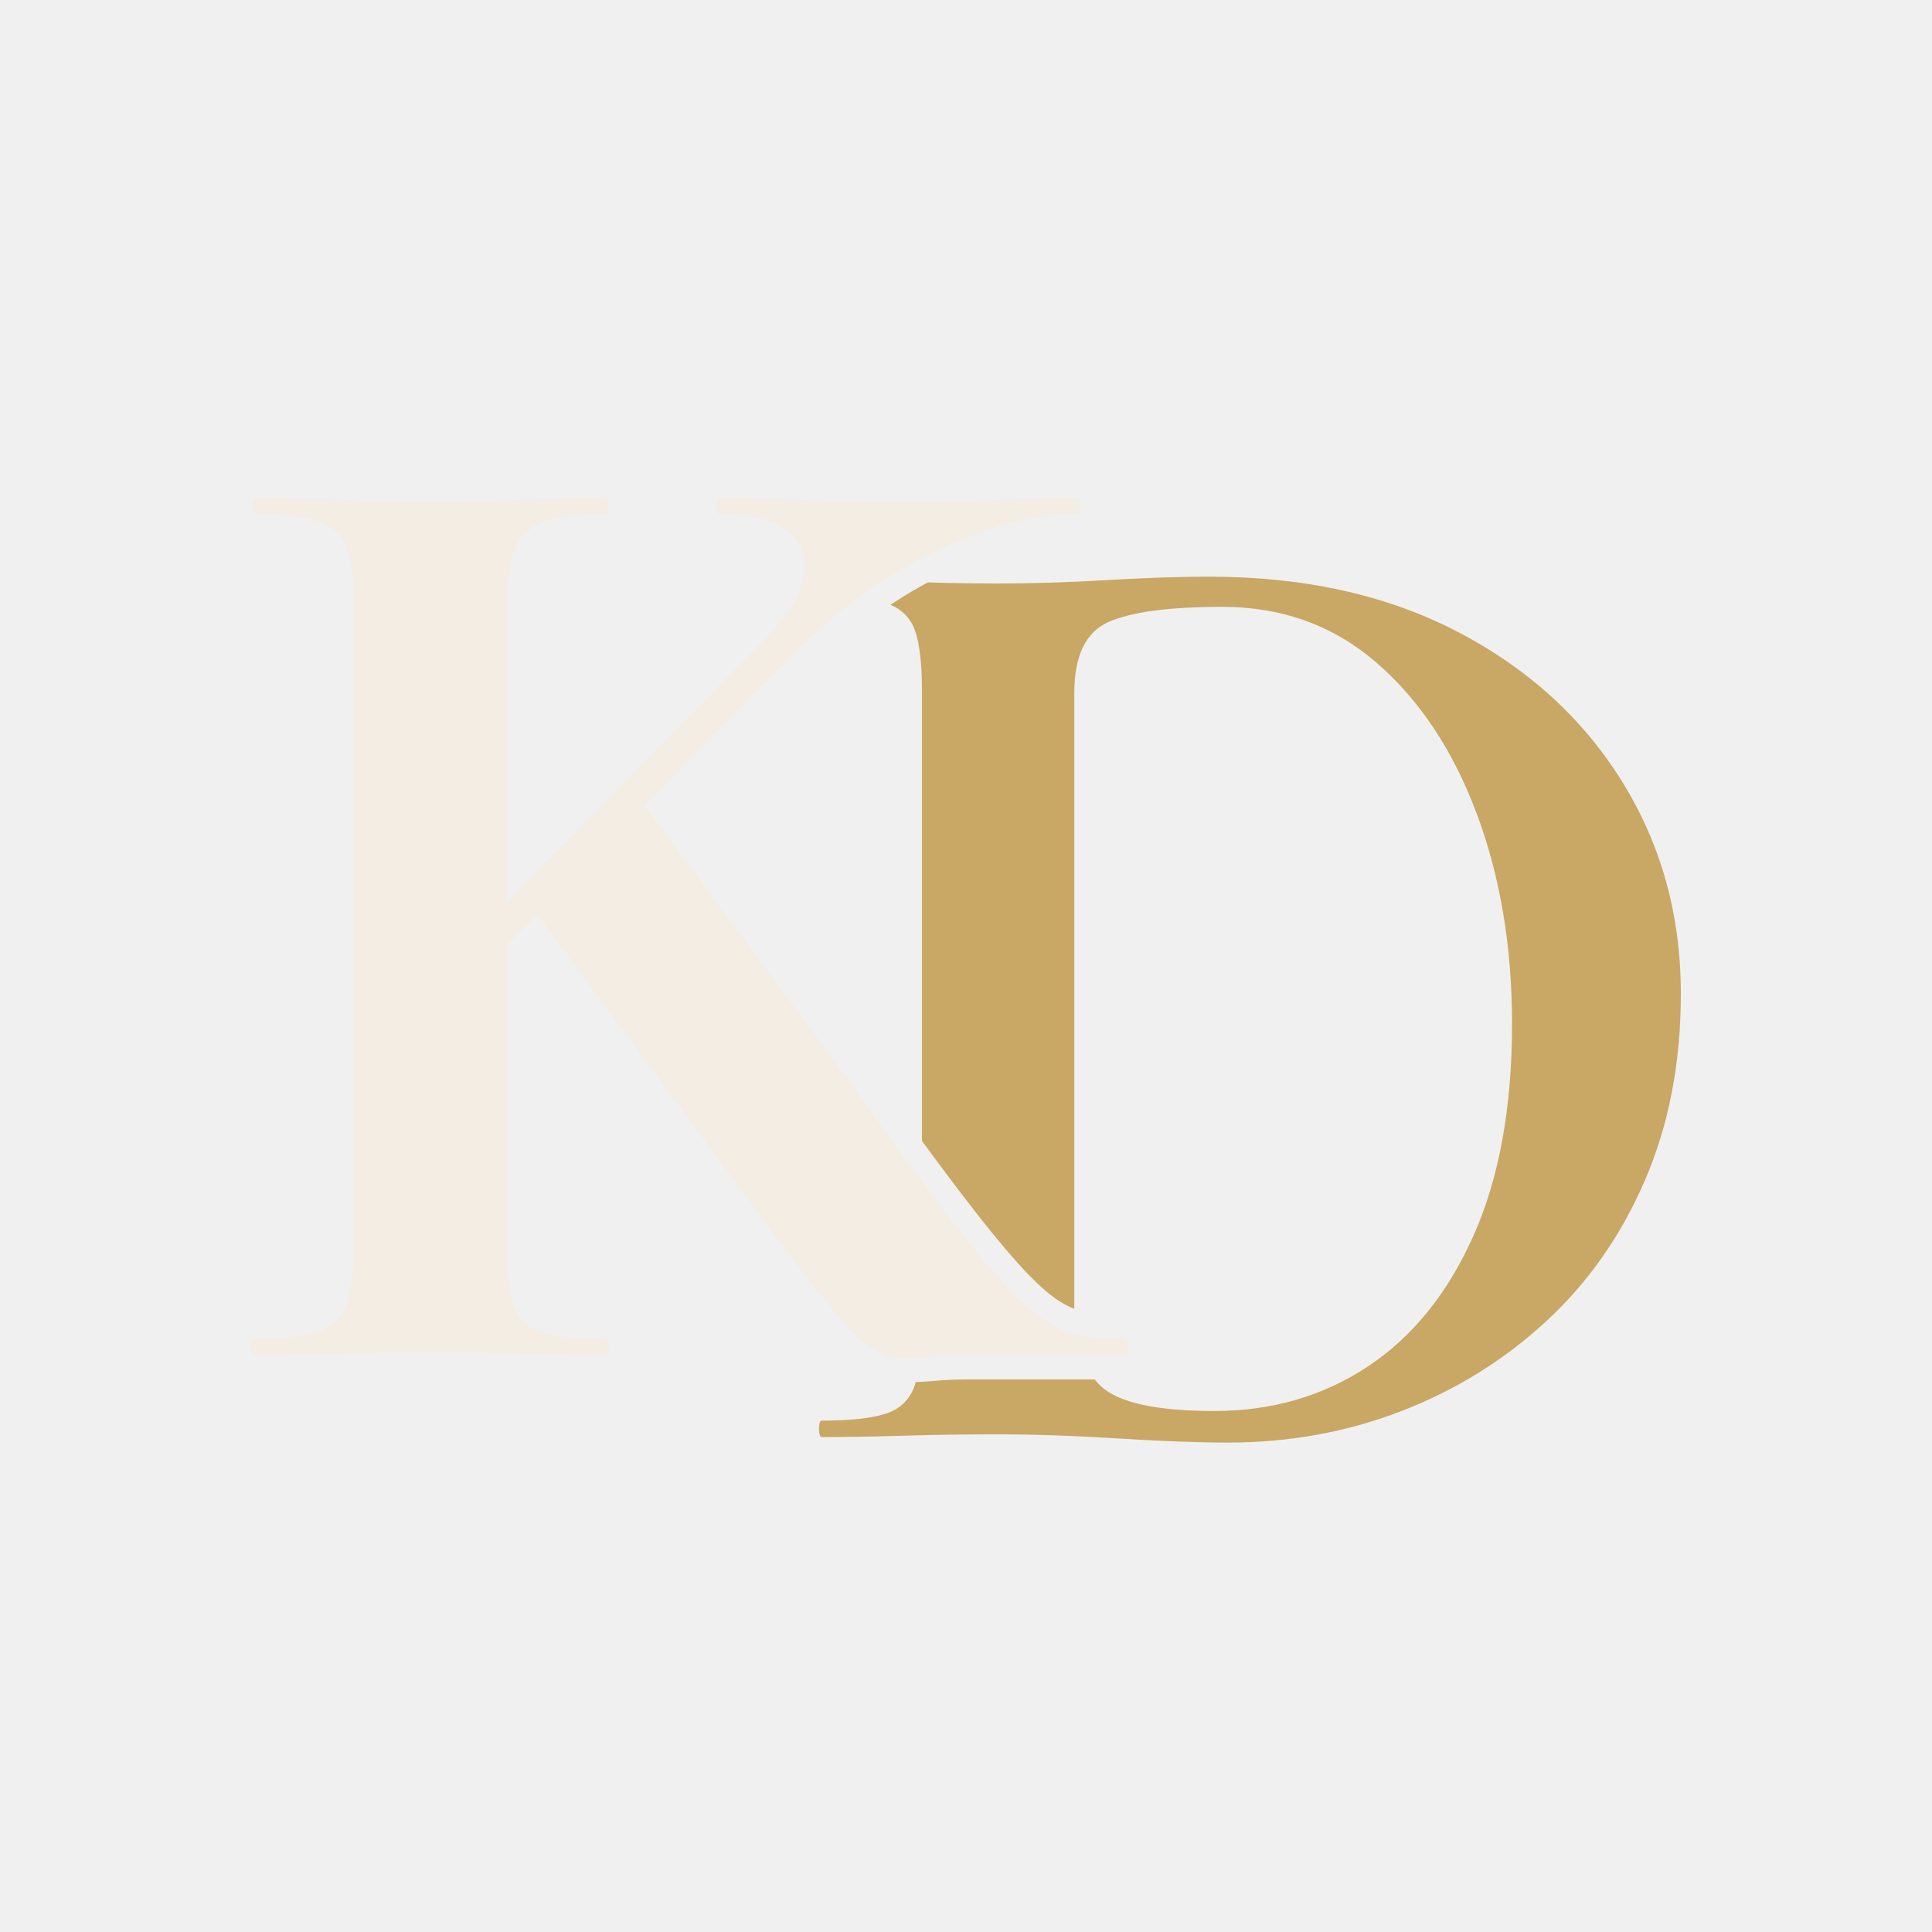
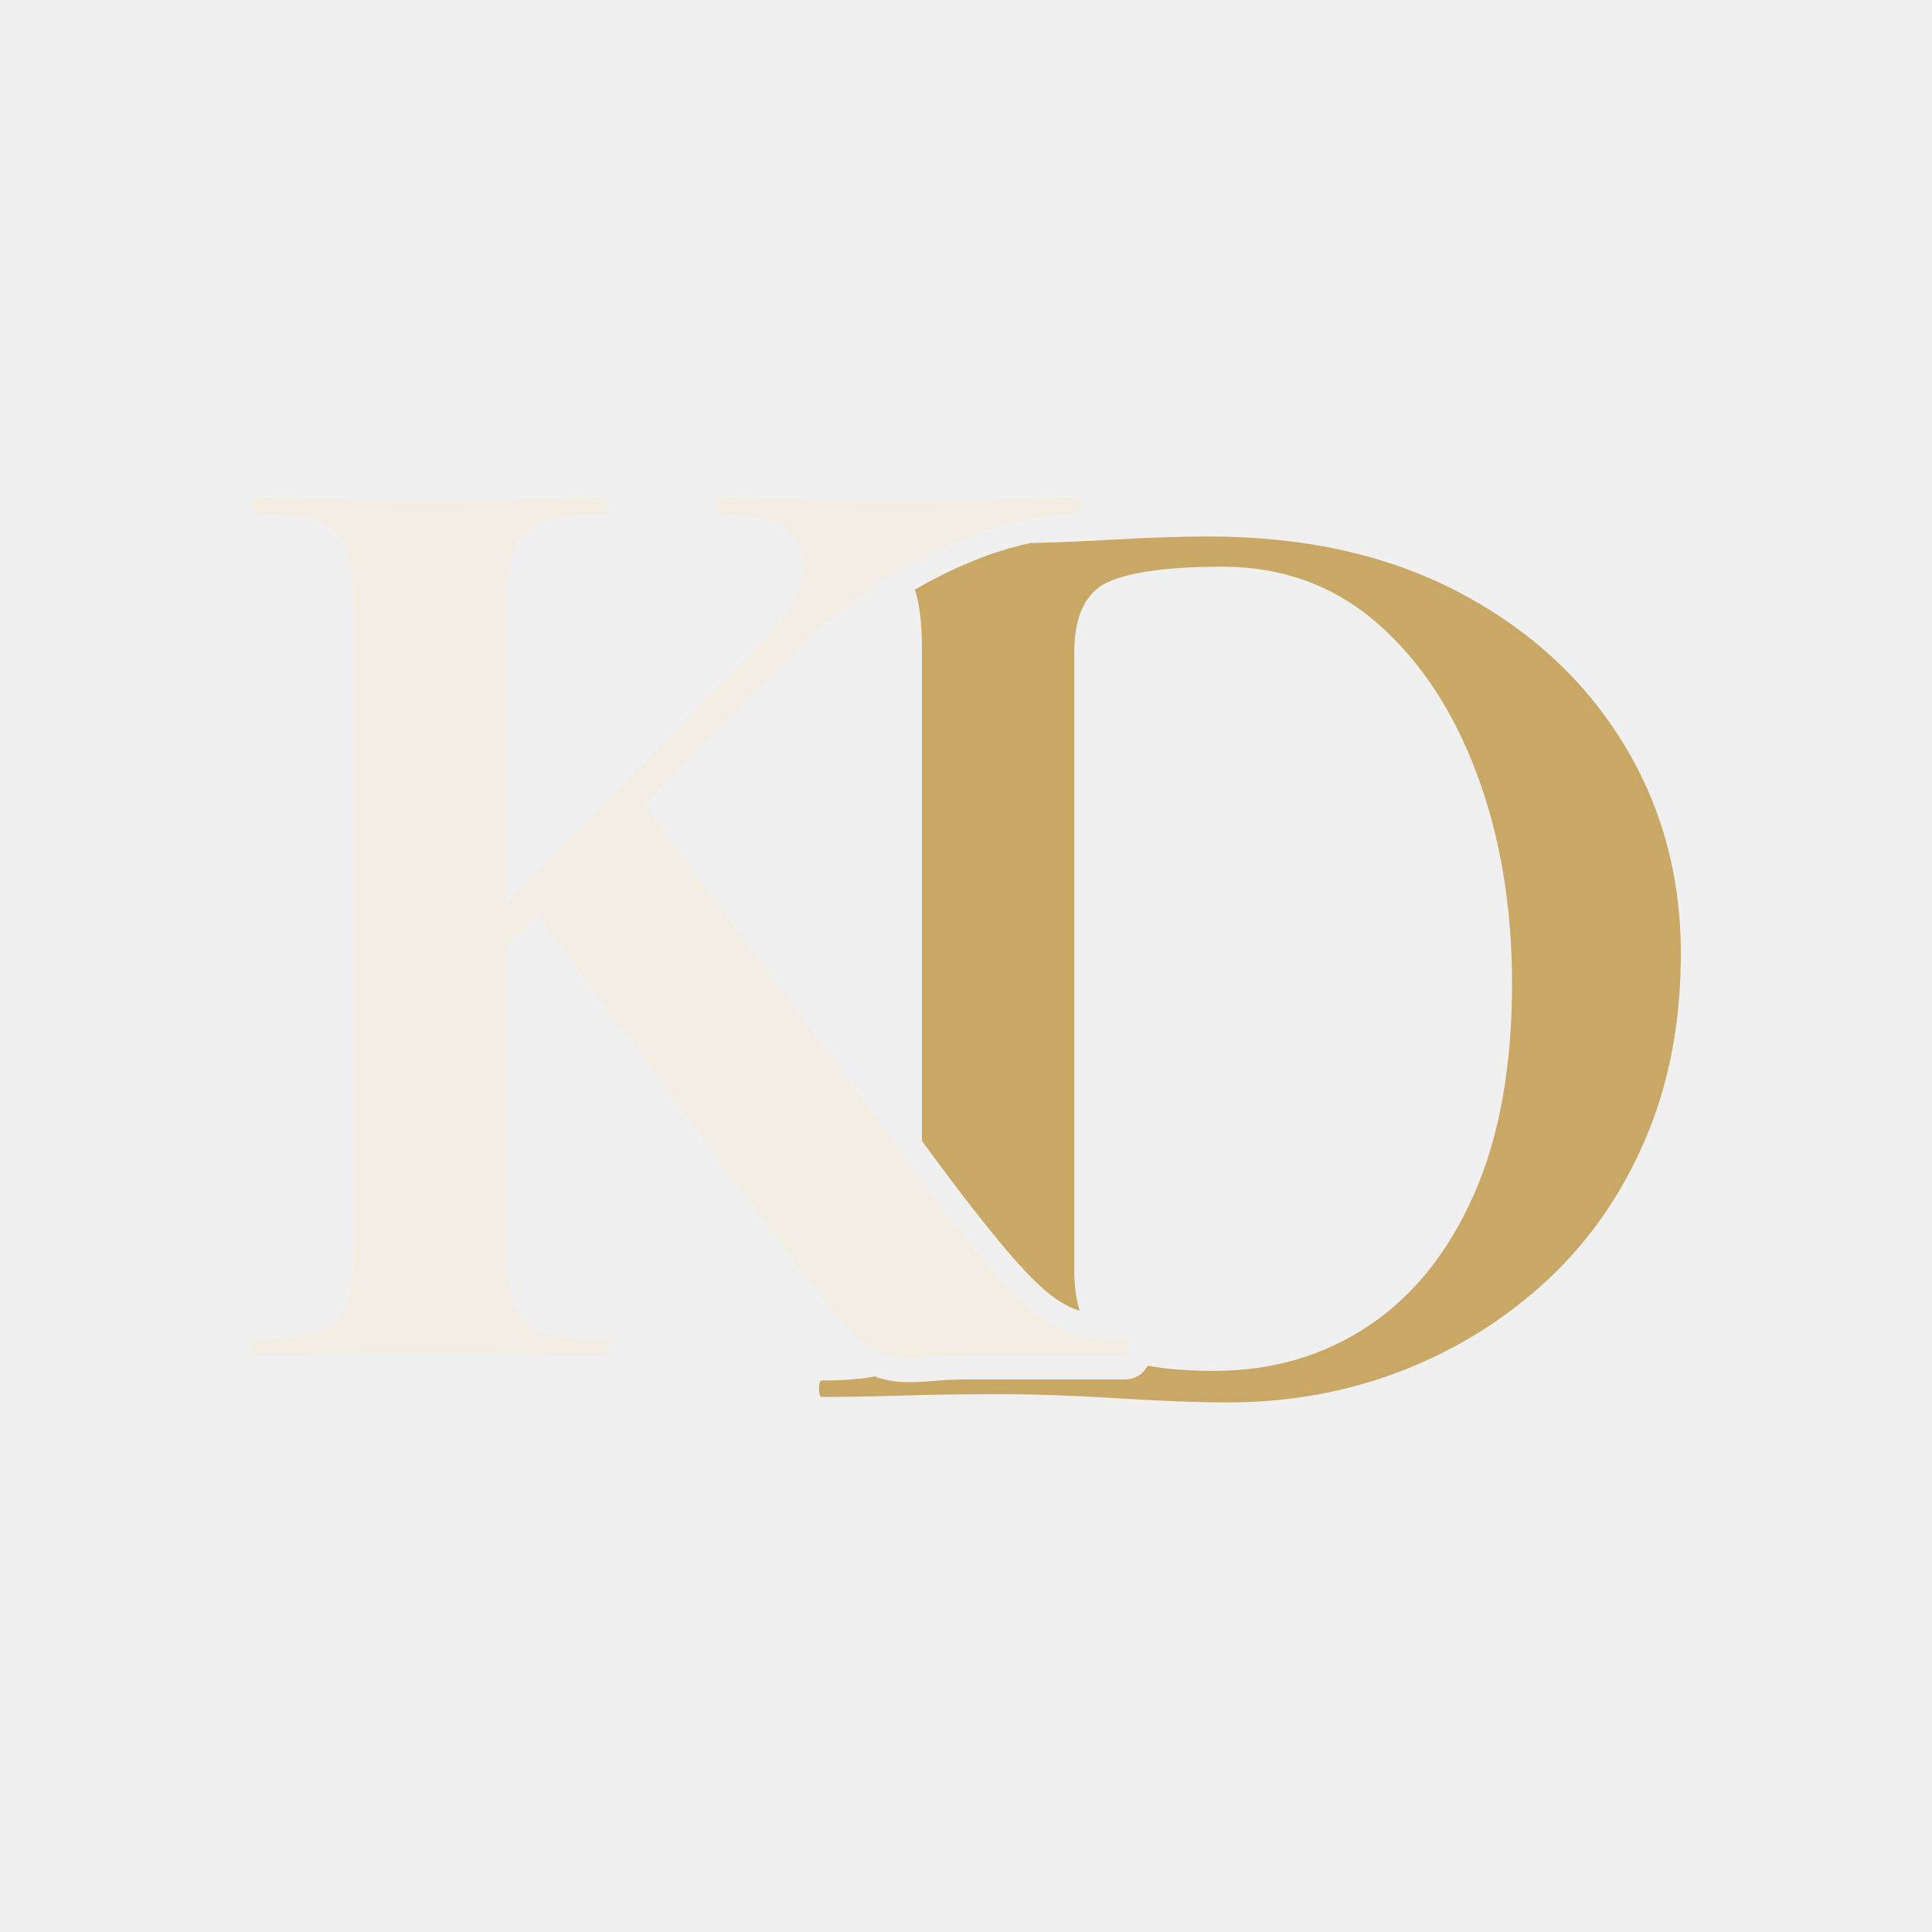
<svg xmlns="http://www.w3.org/2000/svg" viewBox="0 0 512 512" width="512" height="512" role="img" aria-label="Kirkcaldy Dental &amp; Implant Clinic">
  <g fill="#C9A764">
-     <defs>
-       <mask id="kdmask256131" maskUnits="userSpaceOnUse" x="-10000" y="-10000" width="20000" height="20000">
-         <rect x="-10000" y="-10000" width="20000" height="20000" fill="#fff" />
-         <path d="M93.835 329.723V161.343Q93.835 150.796 92.017 145.523Q90.199 140.25 84.562 138.25Q78.925 136.249 68.015 136.249Q66.924 136.249 66.924 134.067Q66.924 131.885 68.015 131.885Q77.47 131.885 89.108 132.431Q100.745 132.976 113.837 132.976Q127.657 132.976 139.294 132.431Q150.932 131.885 160.024 131.885Q161.115 131.885 161.115 134.067Q161.115 136.249 160.024 136.249Q149.113 136.249 143.658 138.431Q138.203 140.613 136.203 146.069Q134.203 151.524 134.203 162.07V329.723Q134.203 340.269 136.021 345.724Q137.84 351.179 143.295 352.997Q148.75 354.816 160.024 354.816Q161.478 354.816 161.478 356.998Q161.478 359.18 160.024 359.18Q150.568 359.18 139.112 358.816Q127.657 358.453 113.837 358.453Q100.745 358.453 88.744 358.816Q76.743 359.18 67.287 359.18Q66.56 359.18 66.56 356.998Q66.56 354.816 67.287 354.816Q78.561 354.816 84.198 352.997Q89.835 351.179 91.835 345.724Q93.835 340.269 93.835 329.723ZM189.845 306.448 140.022 239.168 169.115 211.166 224.757 286.082Q238.94 306.084 248.759 318.994Q258.578 331.905 265.306 339.36Q272.034 346.815 277.126 350.088Q282.217 353.361 287.127 354.089Q292.036 354.816 297.855 354.816Q298.946 354.816 298.946 356.998Q298.946 359.18 297.855 359.18Q281.853 359.18 272.034 359.18Q262.215 359.18 257.124 359.18Q251.669 359.18 247.668 359.544Q243.668 359.907 240.759 359.907Q236.031 359.907 232.394 358.089Q228.757 356.271 223.848 350.815Q218.938 345.36 210.937 334.814Q202.937 324.267 189.845 306.448ZM108.746 265.353 202.573 169.344Q216.029 155.888 212.574 146.069Q209.119 136.249 190.936 136.249Q189.845 136.249 189.845 134.067Q189.845 131.885 190.936 131.885Q200.755 131.885 210.937 132.431Q221.12 132.976 237.849 132.976Q255.305 132.976 265.488 132.431Q275.671 131.885 285.126 131.885Q286.217 131.885 286.217 134.067Q286.217 136.249 285.126 136.249Q268.398 136.249 248.396 145.887Q228.394 155.524 212.029 171.526L118.565 266.444Z" fill="#000" stroke="#000" stroke-width="12.77" stroke-linejoin="round" />
-       </mask>
-     </defs>
-     <path mask="url(#kdmask256131)" d="M325.428 382.297Q313.791 382.297 296.335 381.206Q278.879 380.115 264.332 380.115Q251.24 380.115 239.238 380.478Q227.237 380.842 217.782 380.842Q217.054 380.842 217.054 378.66Q217.054 376.478 217.782 376.478Q229.056 376.478 234.693 374.66Q240.329 372.841 242.33 367.386Q244.33 361.931 244.33 351.385V183.005Q244.33 172.458 242.511 167.185Q240.693 161.912 235.056 159.912Q229.419 157.911 218.509 157.911Q217.418 157.911 217.418 155.729Q217.418 153.547 218.509 153.547Q227.965 153.547 239.602 154.093Q251.24 154.638 264.695 154.638Q277.788 154.638 293.425 153.729Q309.063 152.82 320.337 152.82Q358.159 152.82 386.162 167.367Q414.164 181.914 429.802 207.007Q445.44 232.1 445.44 263.376Q445.44 290.652 435.985 312.654Q426.529 334.656 409.8 350.112Q393.071 365.568 371.433 373.932Q349.794 382.297 325.428 382.297ZM321.792 373.932Q344.703 373.932 362.523 362.113Q380.343 350.294 390.526 327.382Q400.708 304.471 400.708 271.377Q400.708 240.465 391.253 215.372Q381.798 190.278 364.705 175.55Q347.612 160.821 323.974 160.821Q302.881 160.821 293.789 164.821Q284.697 168.822 284.697 183.732V347.384Q284.697 360.84 291.789 367.386Q298.88 373.932 321.792 373.932Z" />
+     <path d="M325.428 371.656Q313.791 371.656 296.335 370.565Q278.879 369.474 264.332 369.474Q251.24 369.474 239.238 369.837Q227.237 370.201 217.782 370.201Q217.054 370.201 217.054 368.019Q217.054 365.837 217.782 365.837Q226.434 365.837 231.766 364.766Q235.88 366.292 240.759 366.292Q243.958 366.292 248.246 365.902Q251.958 365.565 257.124 365.565H297.855Q302.1 365.565 304.153 361.924Q311.32 363.291 321.792 363.291Q344.703 363.291 362.523 351.472Q380.343 339.653 390.526 316.741Q400.708 293.83 400.708 260.736Q400.708 229.824 391.253 204.731Q381.798 179.637 364.705 164.909Q347.612 150.18 323.974 150.18Q302.881 150.18 293.789 154.18Q284.697 158.181 284.697 173.091V336.743Q284.697 342.722 286.097 347.337Q283.44 346.557 280.578 344.718Q276.203 341.905 270.046 335.082Q263.498 327.826 253.841 315.129Q249.522 309.45 244.33 302.358V172.364Q244.33 161.817 242.511 156.544Q242.466 156.411 242.417 156.28Q246.697 153.792 251.167 151.638Q262.826 146.021 273.155 143.908Q282.69 143.712 293.425 143.088Q309.063 142.179 320.337 142.179Q358.159 142.179 386.162 156.726Q414.164 171.273 429.802 196.366Q445.44 221.459 445.44 252.735Q445.44 280.01 435.985 302.013Q426.529 324.015 409.8 339.471Q393.071 354.927 371.433 363.291Q349.794 371.656 325.428 371.656Z" />
    <path data-kd="K" fill="#F4EDE3" d="M93.835 329.723V161.343Q93.835 150.796 92.017 145.523Q90.199 140.25 84.562 138.25Q78.925 136.249 68.015 136.249Q66.924 136.249 66.924 134.067Q66.924 131.885 68.015 131.885Q77.47 131.885 89.108 132.431Q100.745 132.976 113.837 132.976Q127.657 132.976 139.294 132.431Q150.932 131.885 160.024 131.885Q161.115 131.885 161.115 134.067Q161.115 136.249 160.024 136.249Q149.113 136.249 143.658 138.431Q138.203 140.613 136.203 146.069Q134.203 151.524 134.203 162.07V329.723Q134.203 340.269 136.021 345.724Q137.84 351.179 143.295 352.997Q148.75 354.816 160.024 354.816Q161.478 354.816 161.478 356.998Q161.478 359.18 160.024 359.18Q150.568 359.18 139.112 358.816Q127.657 358.453 113.837 358.453Q100.745 358.453 88.744 358.816Q76.743 359.18 67.287 359.18Q66.56 359.18 66.56 356.998Q66.56 354.816 67.287 354.816Q78.561 354.816 84.198 352.997Q89.835 351.179 91.835 345.724Q93.835 340.269 93.835 329.723ZM189.845 306.448 140.022 239.168 169.115 211.166 224.757 286.082Q238.94 306.084 248.759 318.994Q258.578 331.905 265.306 339.36Q272.034 346.815 277.126 350.088Q282.217 353.361 287.127 354.089Q292.036 354.816 297.855 354.816Q298.946 354.816 298.946 356.998Q298.946 359.18 297.855 359.18Q281.853 359.18 272.034 359.18Q262.215 359.18 257.124 359.18Q251.669 359.18 247.668 359.544Q243.668 359.907 240.759 359.907Q236.031 359.907 232.394 358.089Q228.757 356.271 223.848 350.815Q218.938 345.36 210.937 334.814Q202.937 324.267 189.845 306.448ZM108.746 265.353 202.573 169.344Q216.029 155.888 212.574 146.069Q209.119 136.249 190.936 136.249Q189.845 136.249 189.845 134.067Q189.845 131.885 190.936 131.885Q200.755 131.885 210.937 132.431Q221.12 132.976 237.849 132.976Q255.305 132.976 265.488 132.431Q275.671 131.885 285.126 131.885Q286.217 131.885 286.217 134.067Q286.217 136.249 285.126 136.249Q268.398 136.249 248.396 145.887Q228.394 155.524 212.029 171.526L118.565 266.444Z" />
  </g>
</svg>
